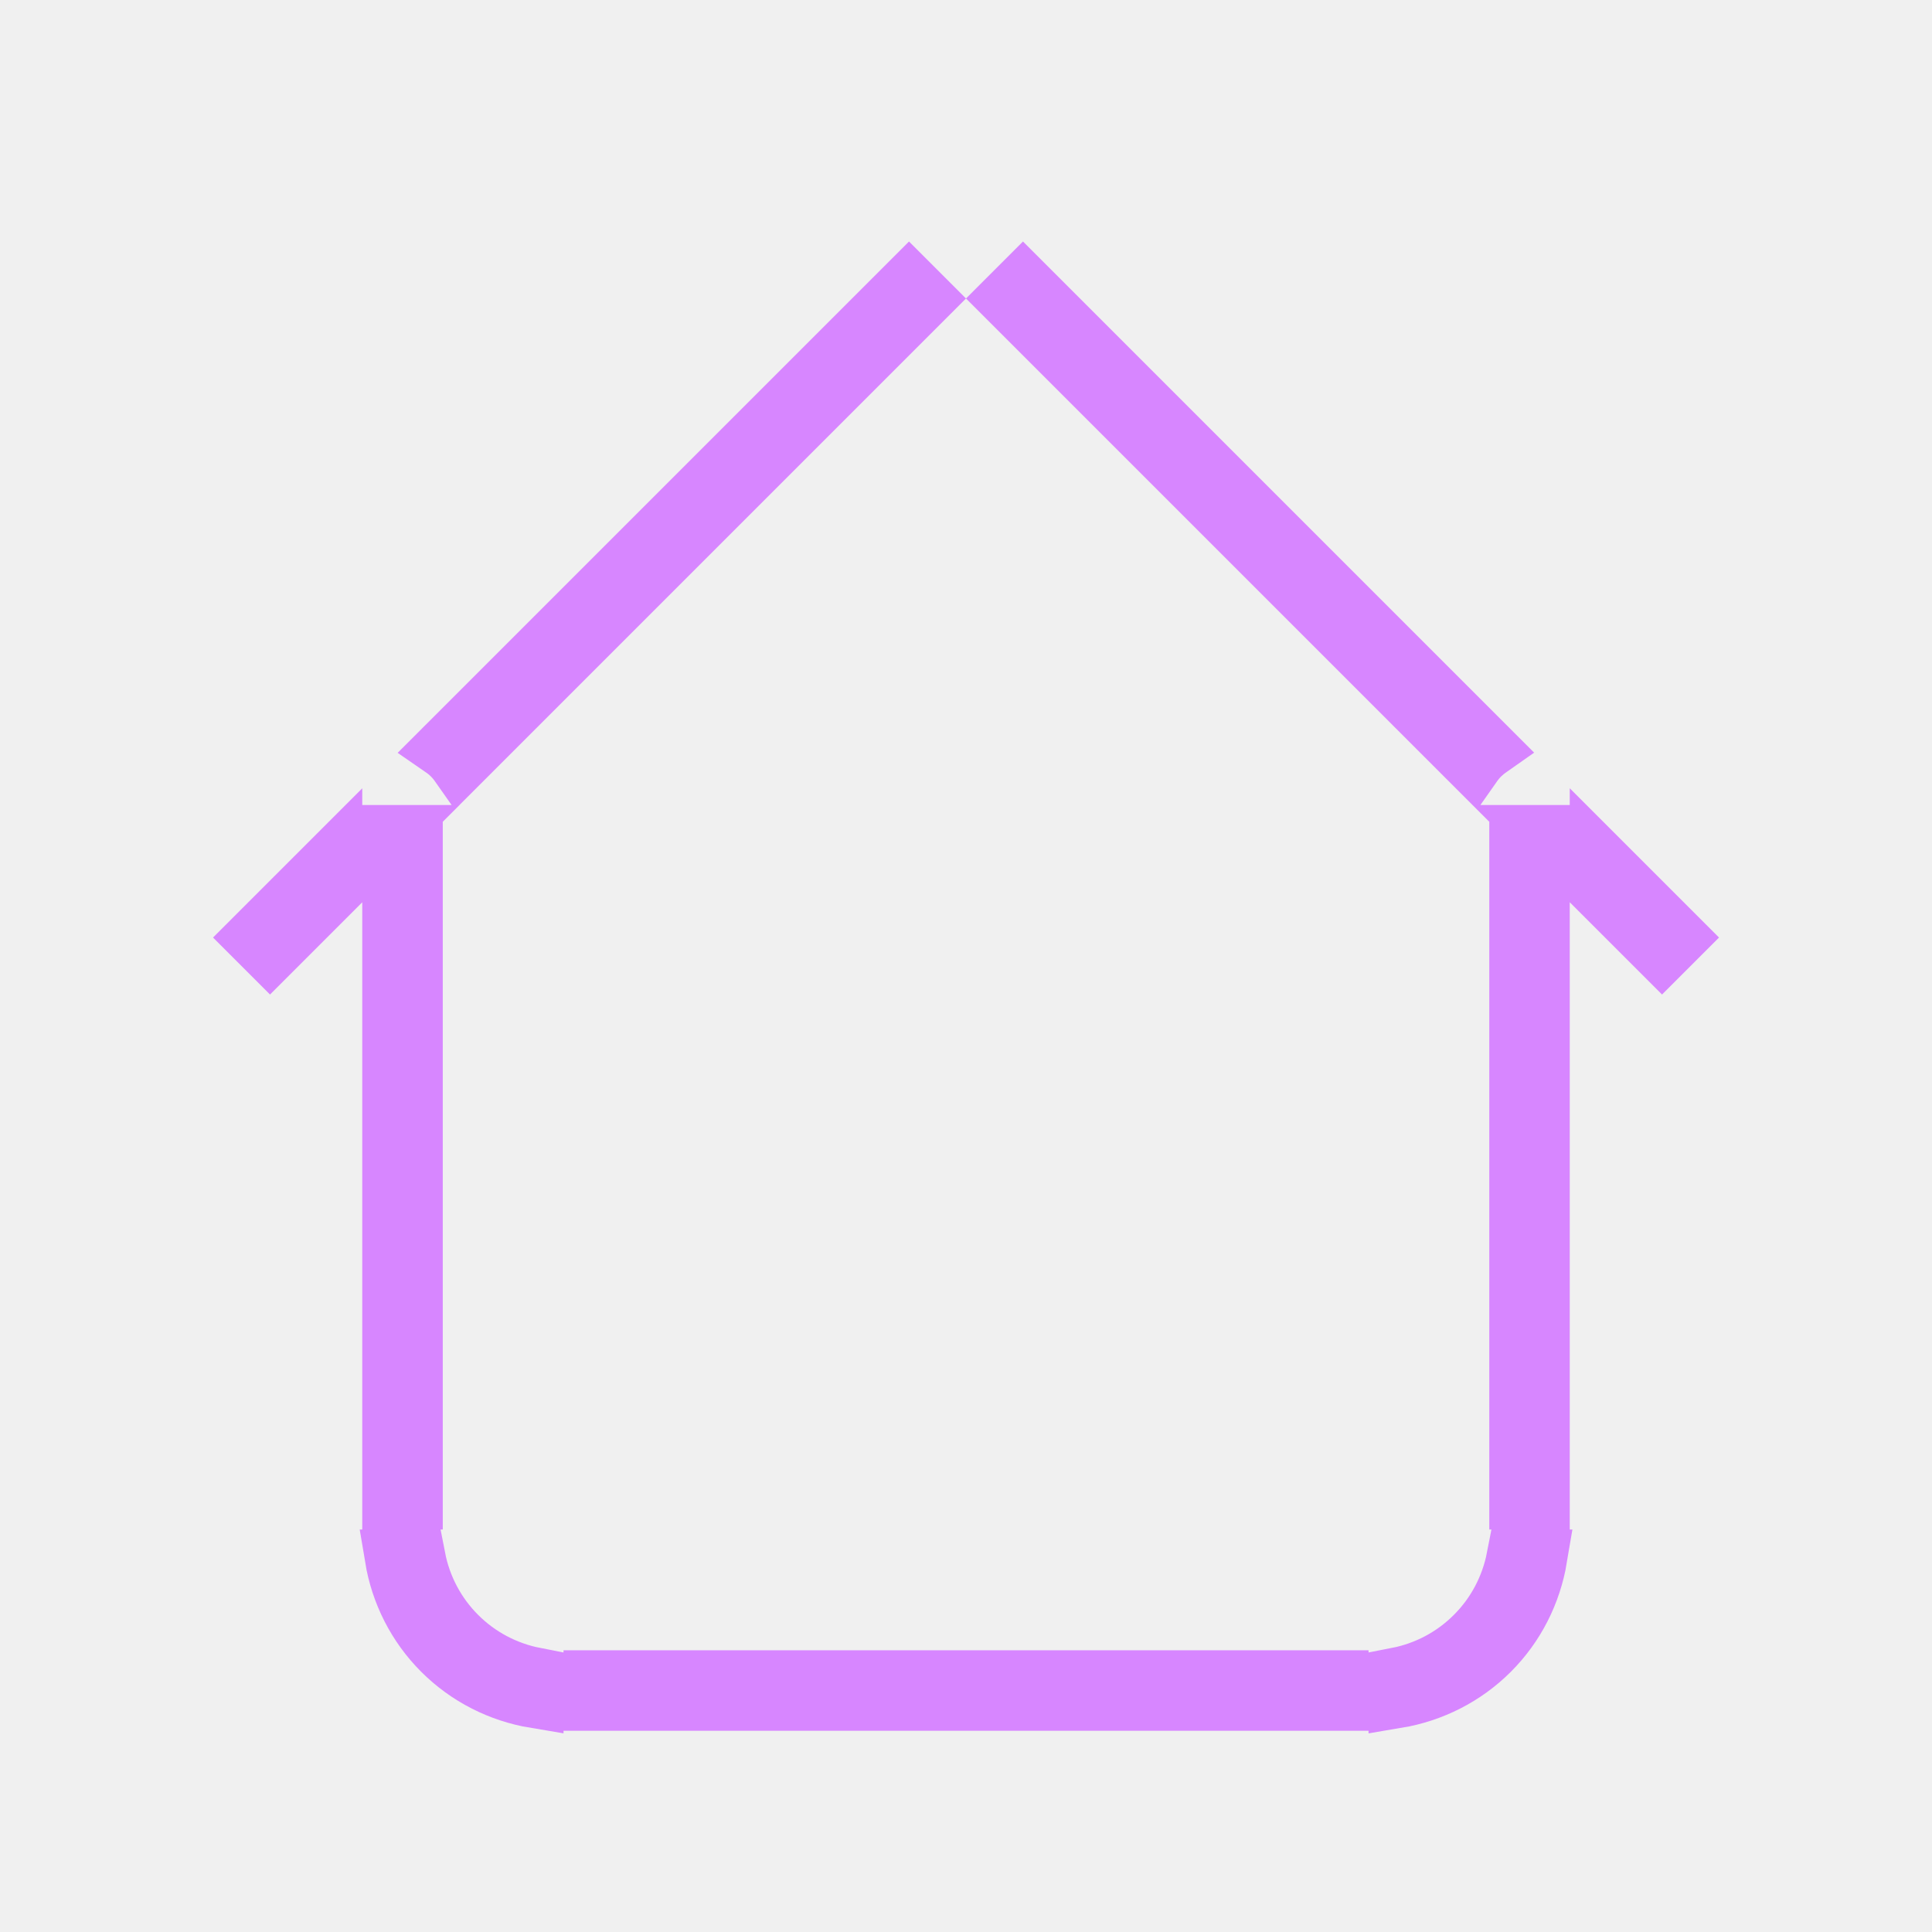
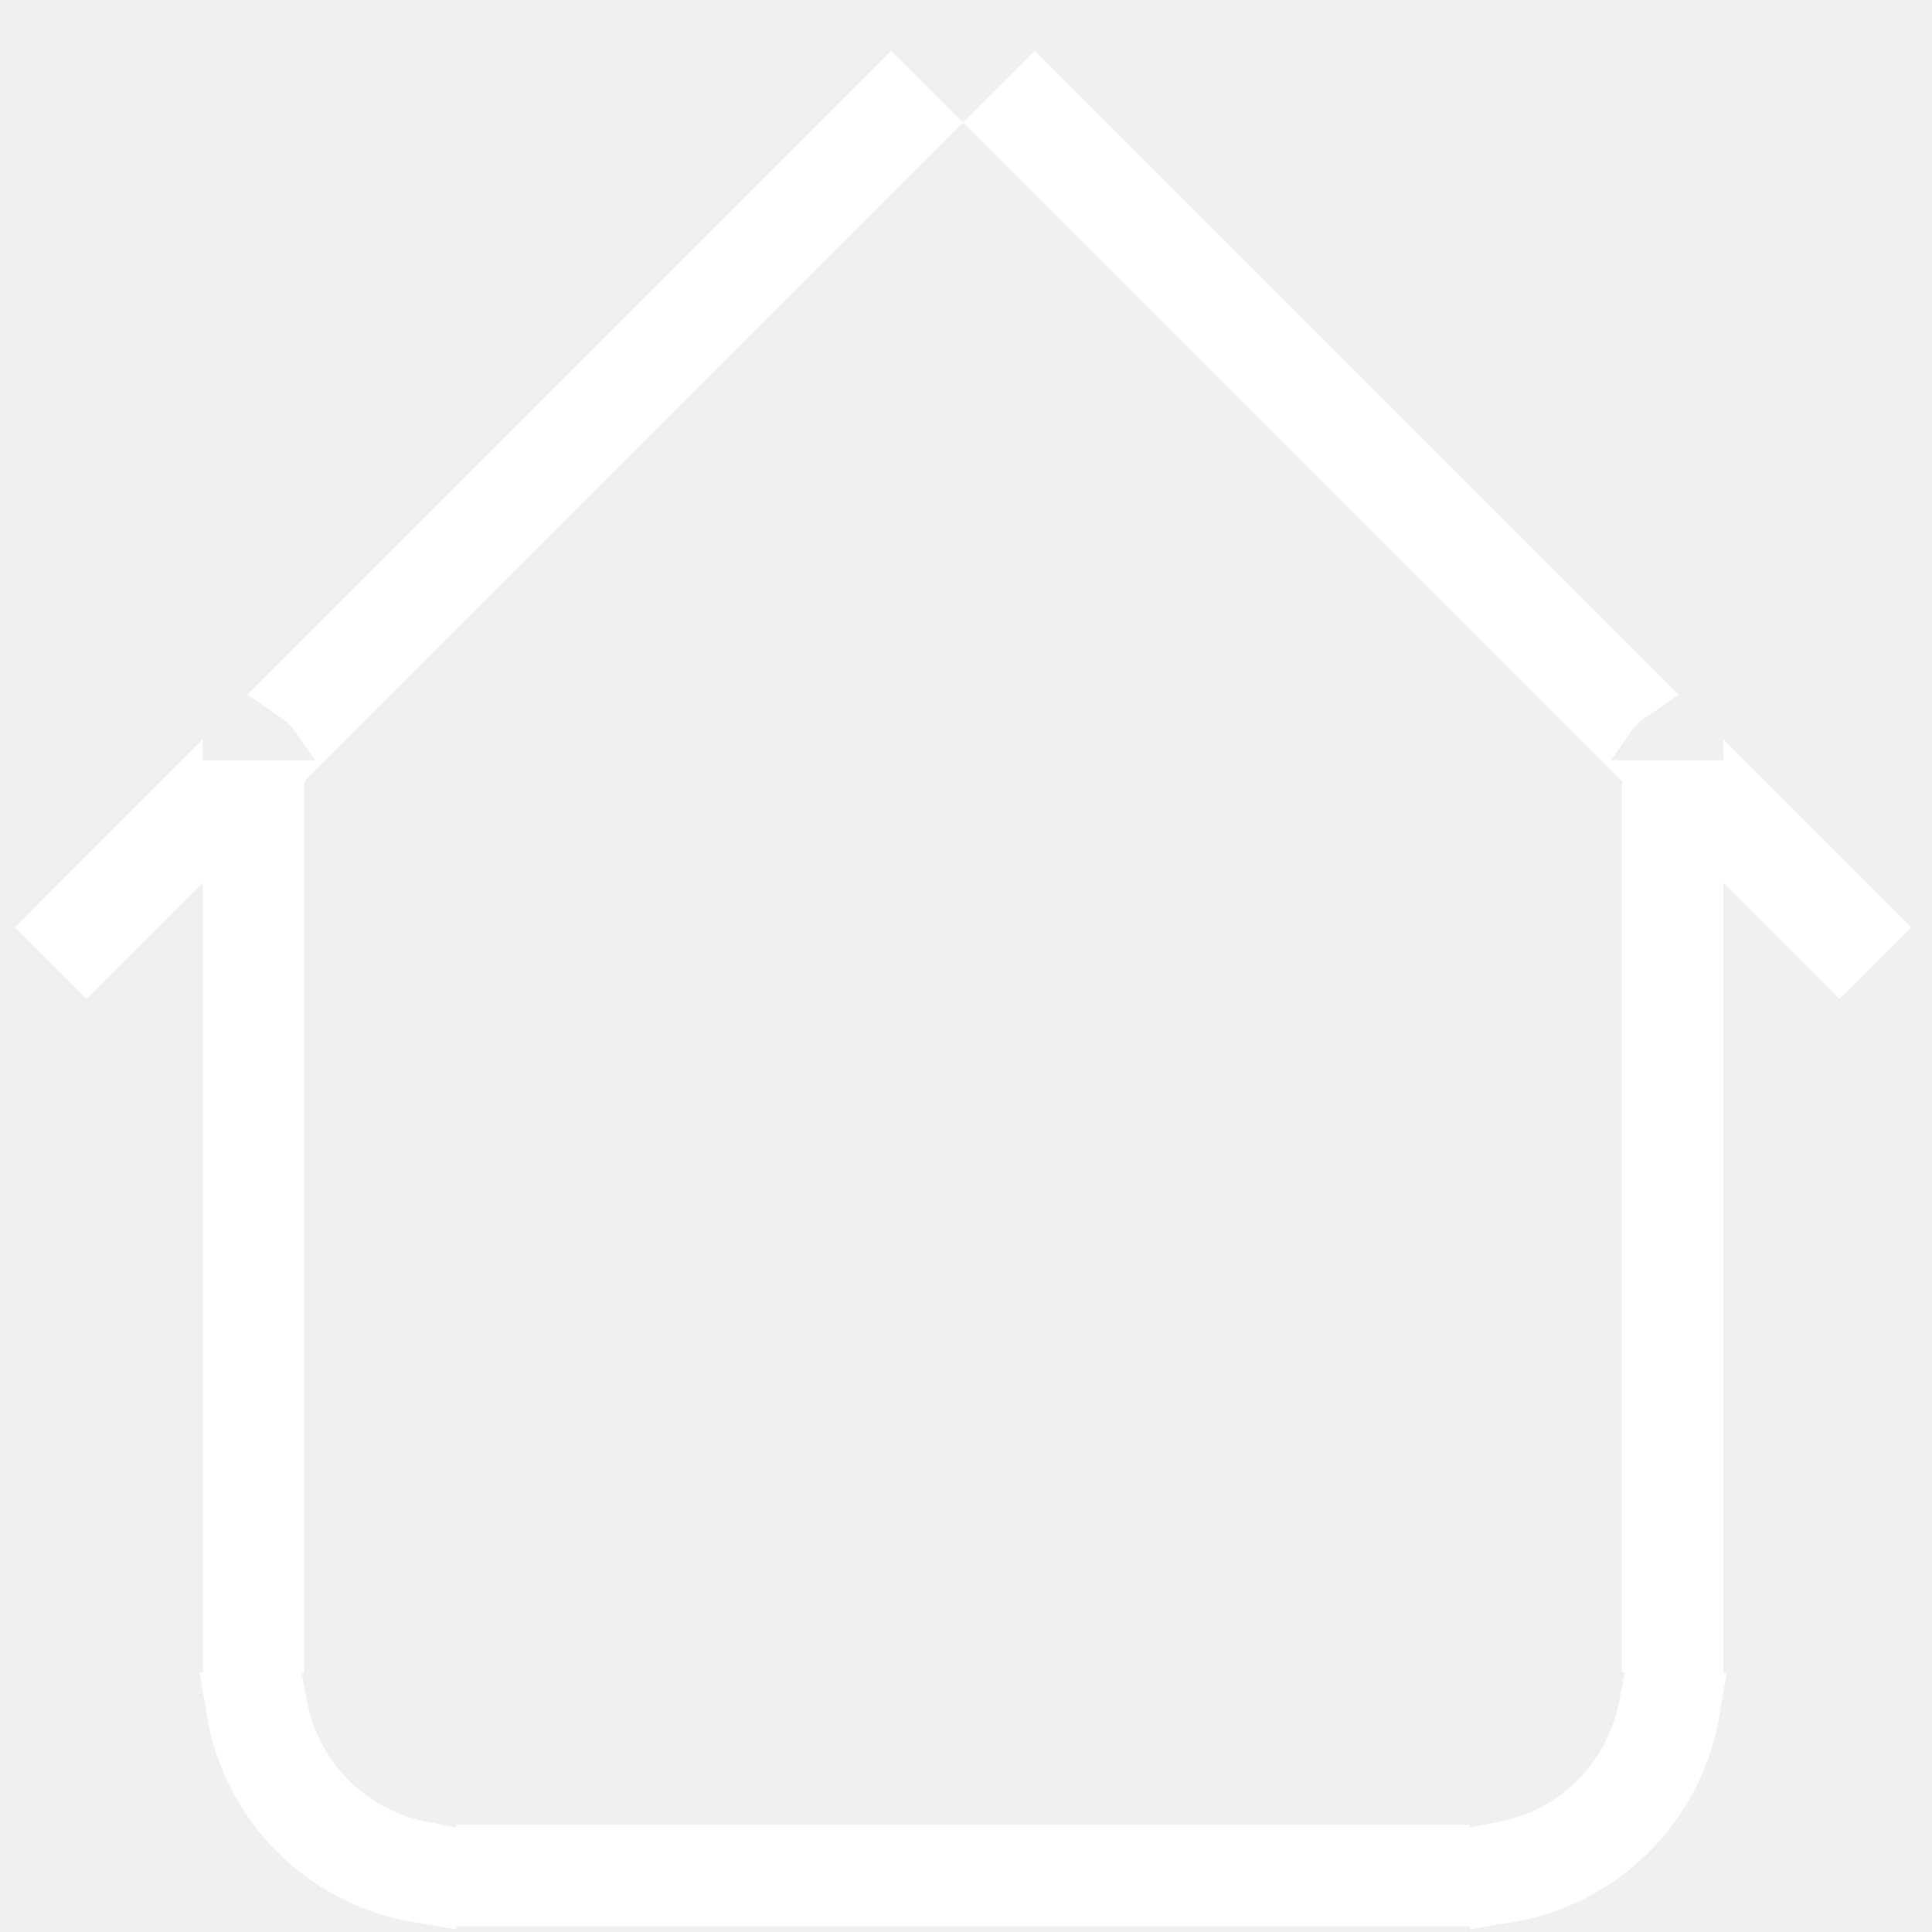
- <svg xmlns="http://www.w3.org/2000/svg" width="34" height="34" viewBox="0 0 34 34" fill="none">
-   <path d="M23.584 29.542V29.959H10.417V29.542H23.584ZM7.341 27.417C7.44 27.927 7.688 28.401 8.061 28.773C8.433 29.146 8.907 29.394 9.417 29.493V29.914C8.796 29.811 8.218 29.519 7.767 29.068C7.315 28.617 7.023 28.038 6.92 27.417H7.341ZM27.081 27.417C26.977 28.038 26.686 28.617 26.234 29.068C25.783 29.519 25.205 29.81 24.584 29.914V29.493C25.094 29.394 25.567 29.146 25.939 28.773C26.312 28.401 26.56 27.927 26.659 27.417H27.081ZM27.125 16.085V26.417H26.709V15.669L27.125 16.085ZM7.292 26.417H6.875V16.086L7.292 15.669V26.417ZM5.875 15.672L4.752 16.795L4.456 16.499L5.875 15.08V15.672ZM29.545 16.499L29.249 16.795L28.125 15.671V15.079L29.545 16.499ZM6.88 14.667L6.875 14.672V14.667H6.88ZM27.125 14.667V14.671L27.121 14.667H27.125ZM16.293 5.253L8.072 13.474C8.032 13.417 7.988 13.362 7.938 13.312C7.888 13.262 7.834 13.218 7.776 13.178L15.997 4.957L16.293 5.253ZM26.224 13.178C26.167 13.218 26.113 13.263 26.062 13.312C26.013 13.362 25.968 13.417 25.928 13.474L17.707 5.253L17.855 5.105L18.003 4.957L26.224 13.178Z" fill="#D786FF" stroke="#D786FF" />
+ <svg xmlns="http://www.w3.org/2000/svg" width="27" height="27" viewBox="0 0 27 27" fill="none">
+   <path d="M20.043 26.001V26.418H6.876V26.001H20.043ZM3.8 23.876C3.899 24.386 4.147 24.86 4.52 25.232C4.892 25.605 5.366 25.853 5.876 25.952V26.373C5.255 26.27 4.677 25.978 4.226 25.527C3.774 25.076 3.482 24.497 3.379 23.876H3.8ZM23.54 23.876C23.436 24.497 23.145 25.076 22.693 25.527C22.242 25.978 21.664 26.269 21.043 26.373V25.952C21.553 25.853 22.026 25.605 22.398 25.232C22.771 24.86 23.019 24.386 23.118 23.876H23.54ZM23.584 12.544V22.876H23.168V12.128L23.584 12.544ZM3.751 22.876H3.334V12.545L3.751 12.128V22.876ZM2.334 12.131L1.211 13.254L0.915 12.958L2.334 11.539V12.131ZM26.004 12.958L25.708 13.254L24.584 12.13V11.538L26.004 12.958ZM3.339 11.126L3.334 11.131V11.126H3.339ZM23.584 11.126V11.13L23.58 11.126H23.584ZM12.752 1.712L4.531 9.933C4.491 9.876 4.447 9.821 4.397 9.771C4.347 9.721 4.293 9.677 4.235 9.637L12.456 1.416L12.752 1.712ZM22.683 9.637C22.625 9.677 22.571 9.722 22.521 9.771C22.472 9.821 22.427 9.876 22.387 9.933L14.166 1.712L14.315 1.564L14.462 1.416L22.683 9.637Z" fill="white" stroke="white" />
</svg>
